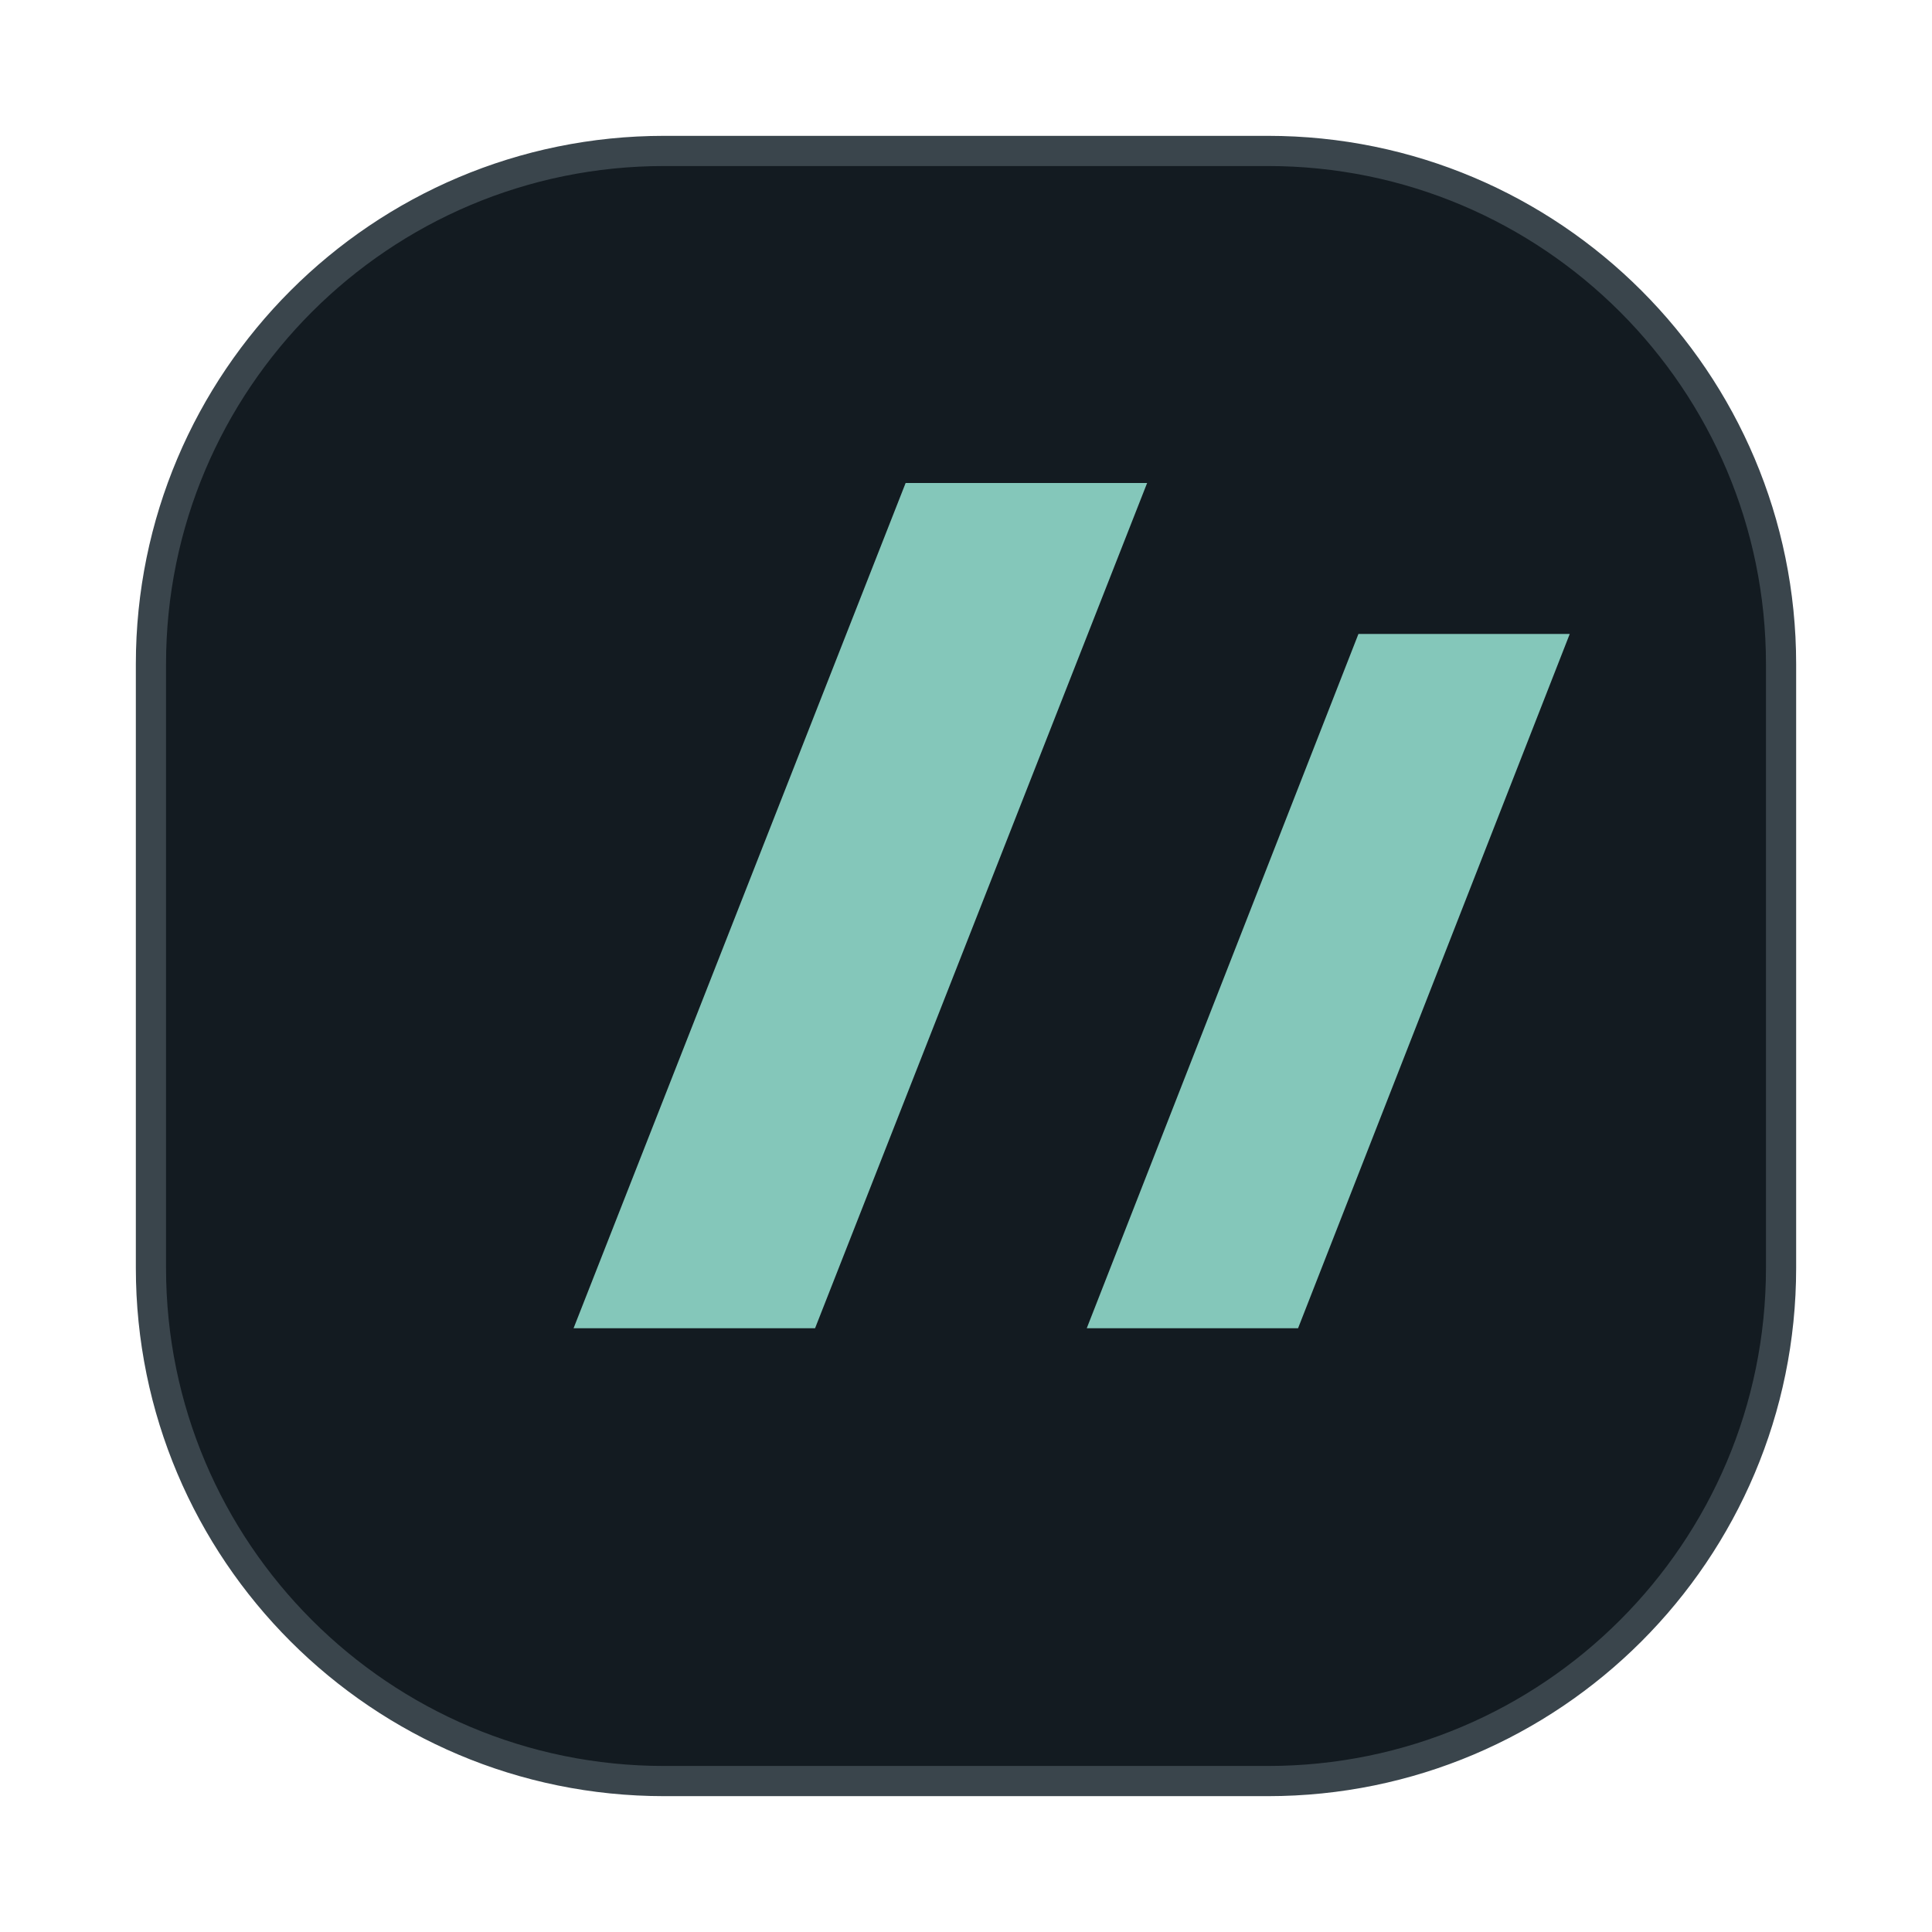
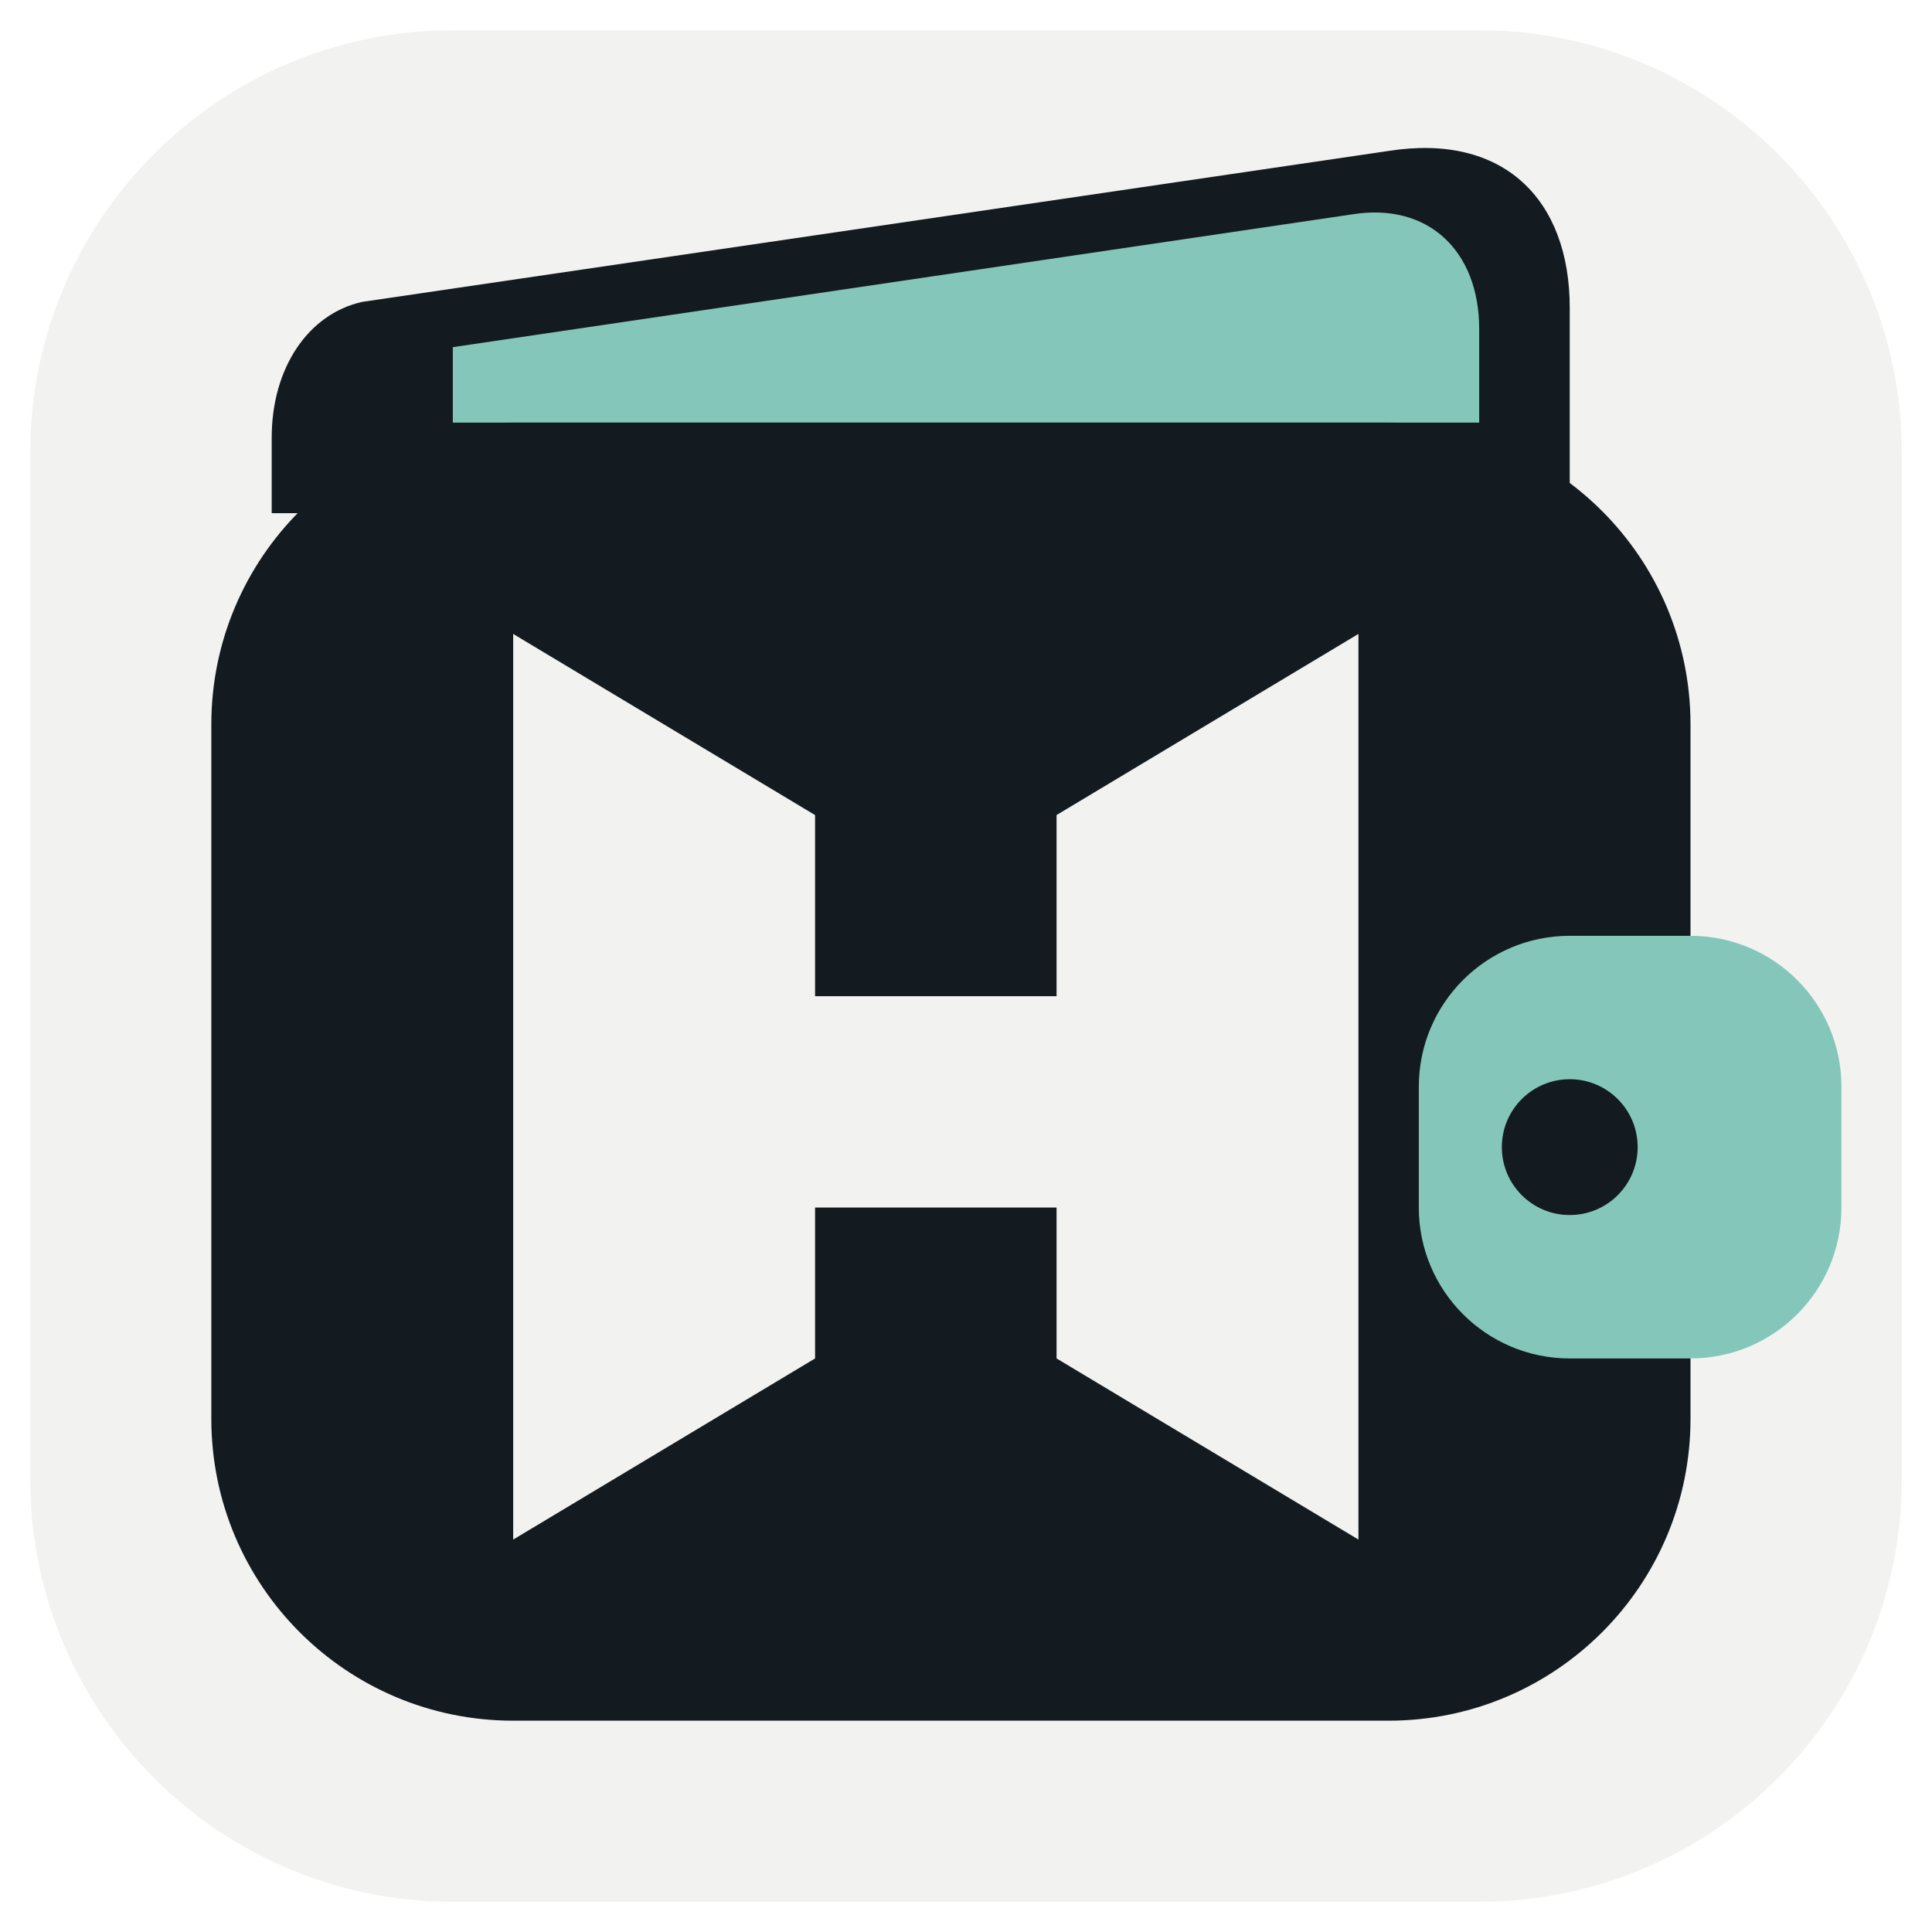
<svg xmlns="http://www.w3.org/2000/svg" viewBox="0 0 64 64" fill="none">
-   <rect x="5" y="5" width="54" height="54" rx="17" fill="#131B21" stroke="#3A454C" />
-   <path d="M19 44 30 16h8L27 44h-8Zm17 0 9-23h7l-9 23h-7Z" fill="#84C7BA" />
+   <rect id="icon-tile" x="1" y="1" width="62" height="62" rx="14" fill="#F2F3F1" />
+   <path id="wallet-fold" d="M12 10 46 5c3.8-.6 6 1.6 6 5.2V17H9v-2.5c0-2.3 1.2-4.1 3-4.5Z" fill="#131B21" />
+   <path id="wallet-insert" d="m15 11.5 29.8-4.4c2.5-.4 4.2 1.2 4.2 3.8V14H15v-2.5Z" fill="#84C7BA" />
+   <rect id="wallet-body" x="7" y="14" width="49" height="43" rx="10" fill="#131B21" />
+   <path id="holon-h" d="m17 21 10 6v6h8v-6l10-6v30l-10-6v-5h-8v5l-10 6V21Z" fill="#F2F3F1" />
+   <rect id="wallet-clasp" x="47" y="31" width="14" height="14" rx="5" fill="#84C7BA" />
+   <circle id="wallet-rivet" cx="52" cy="38" r="2.25" fill="#131B21" />
</svg>
